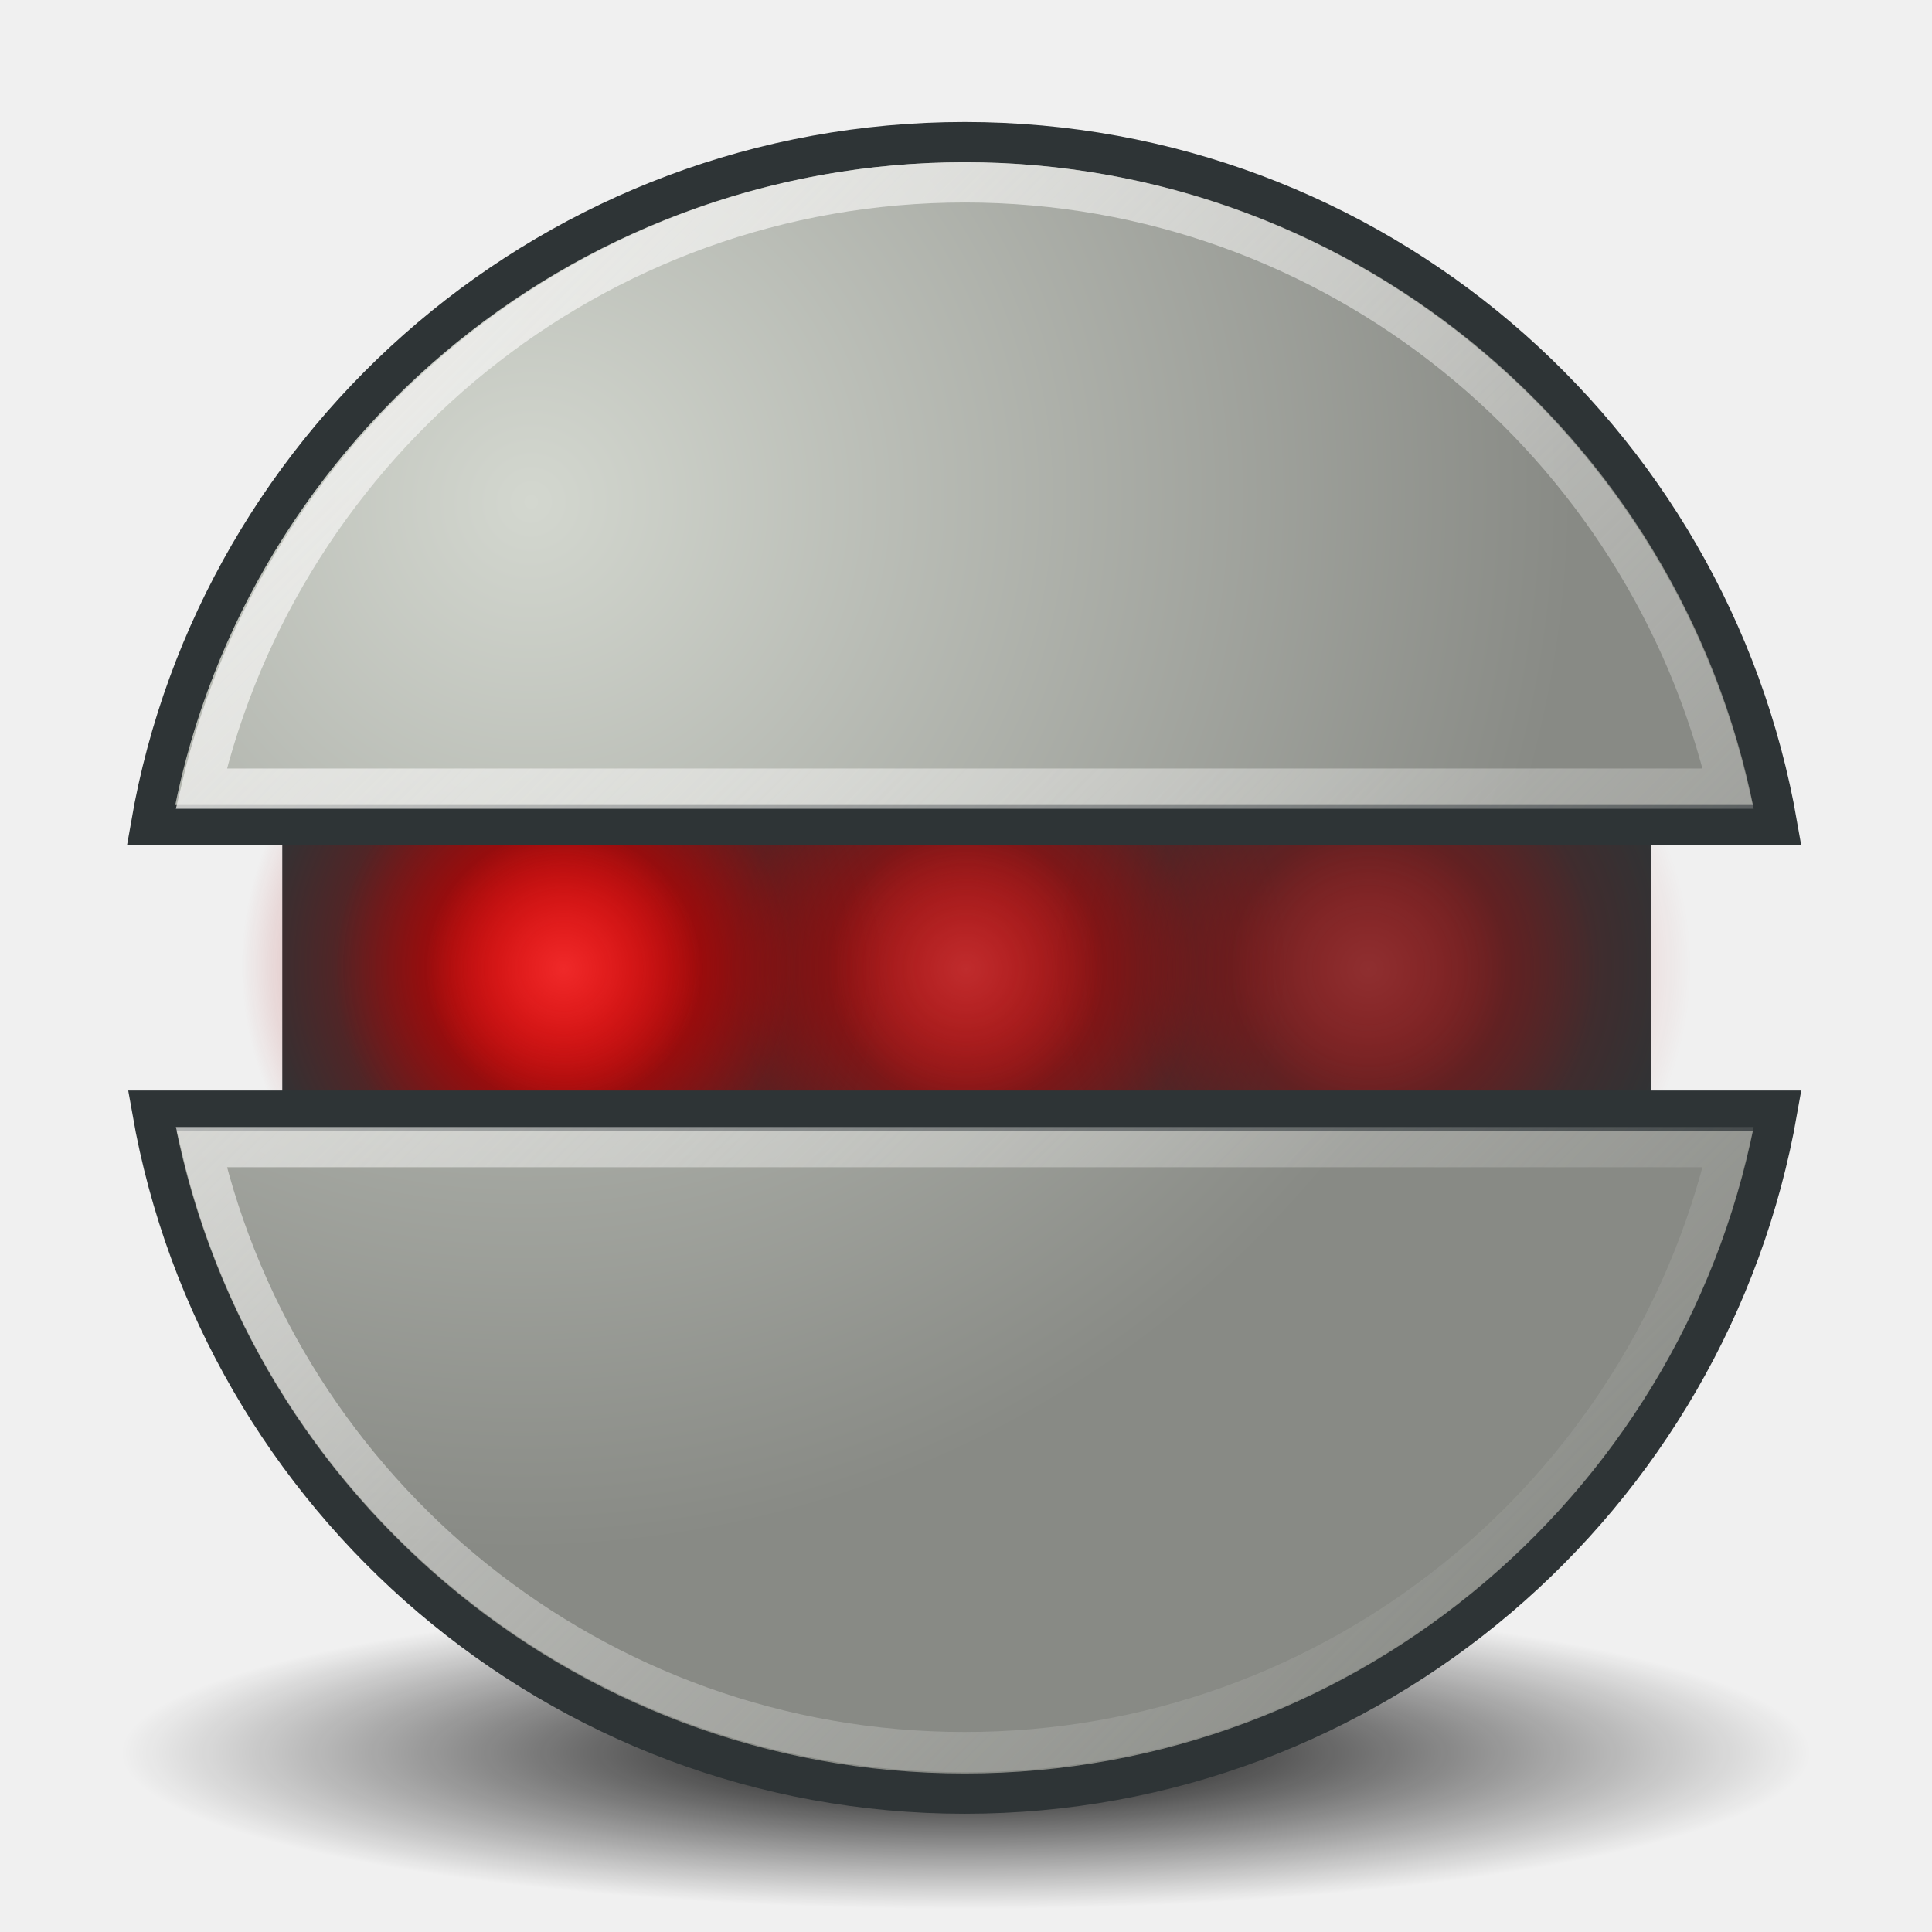
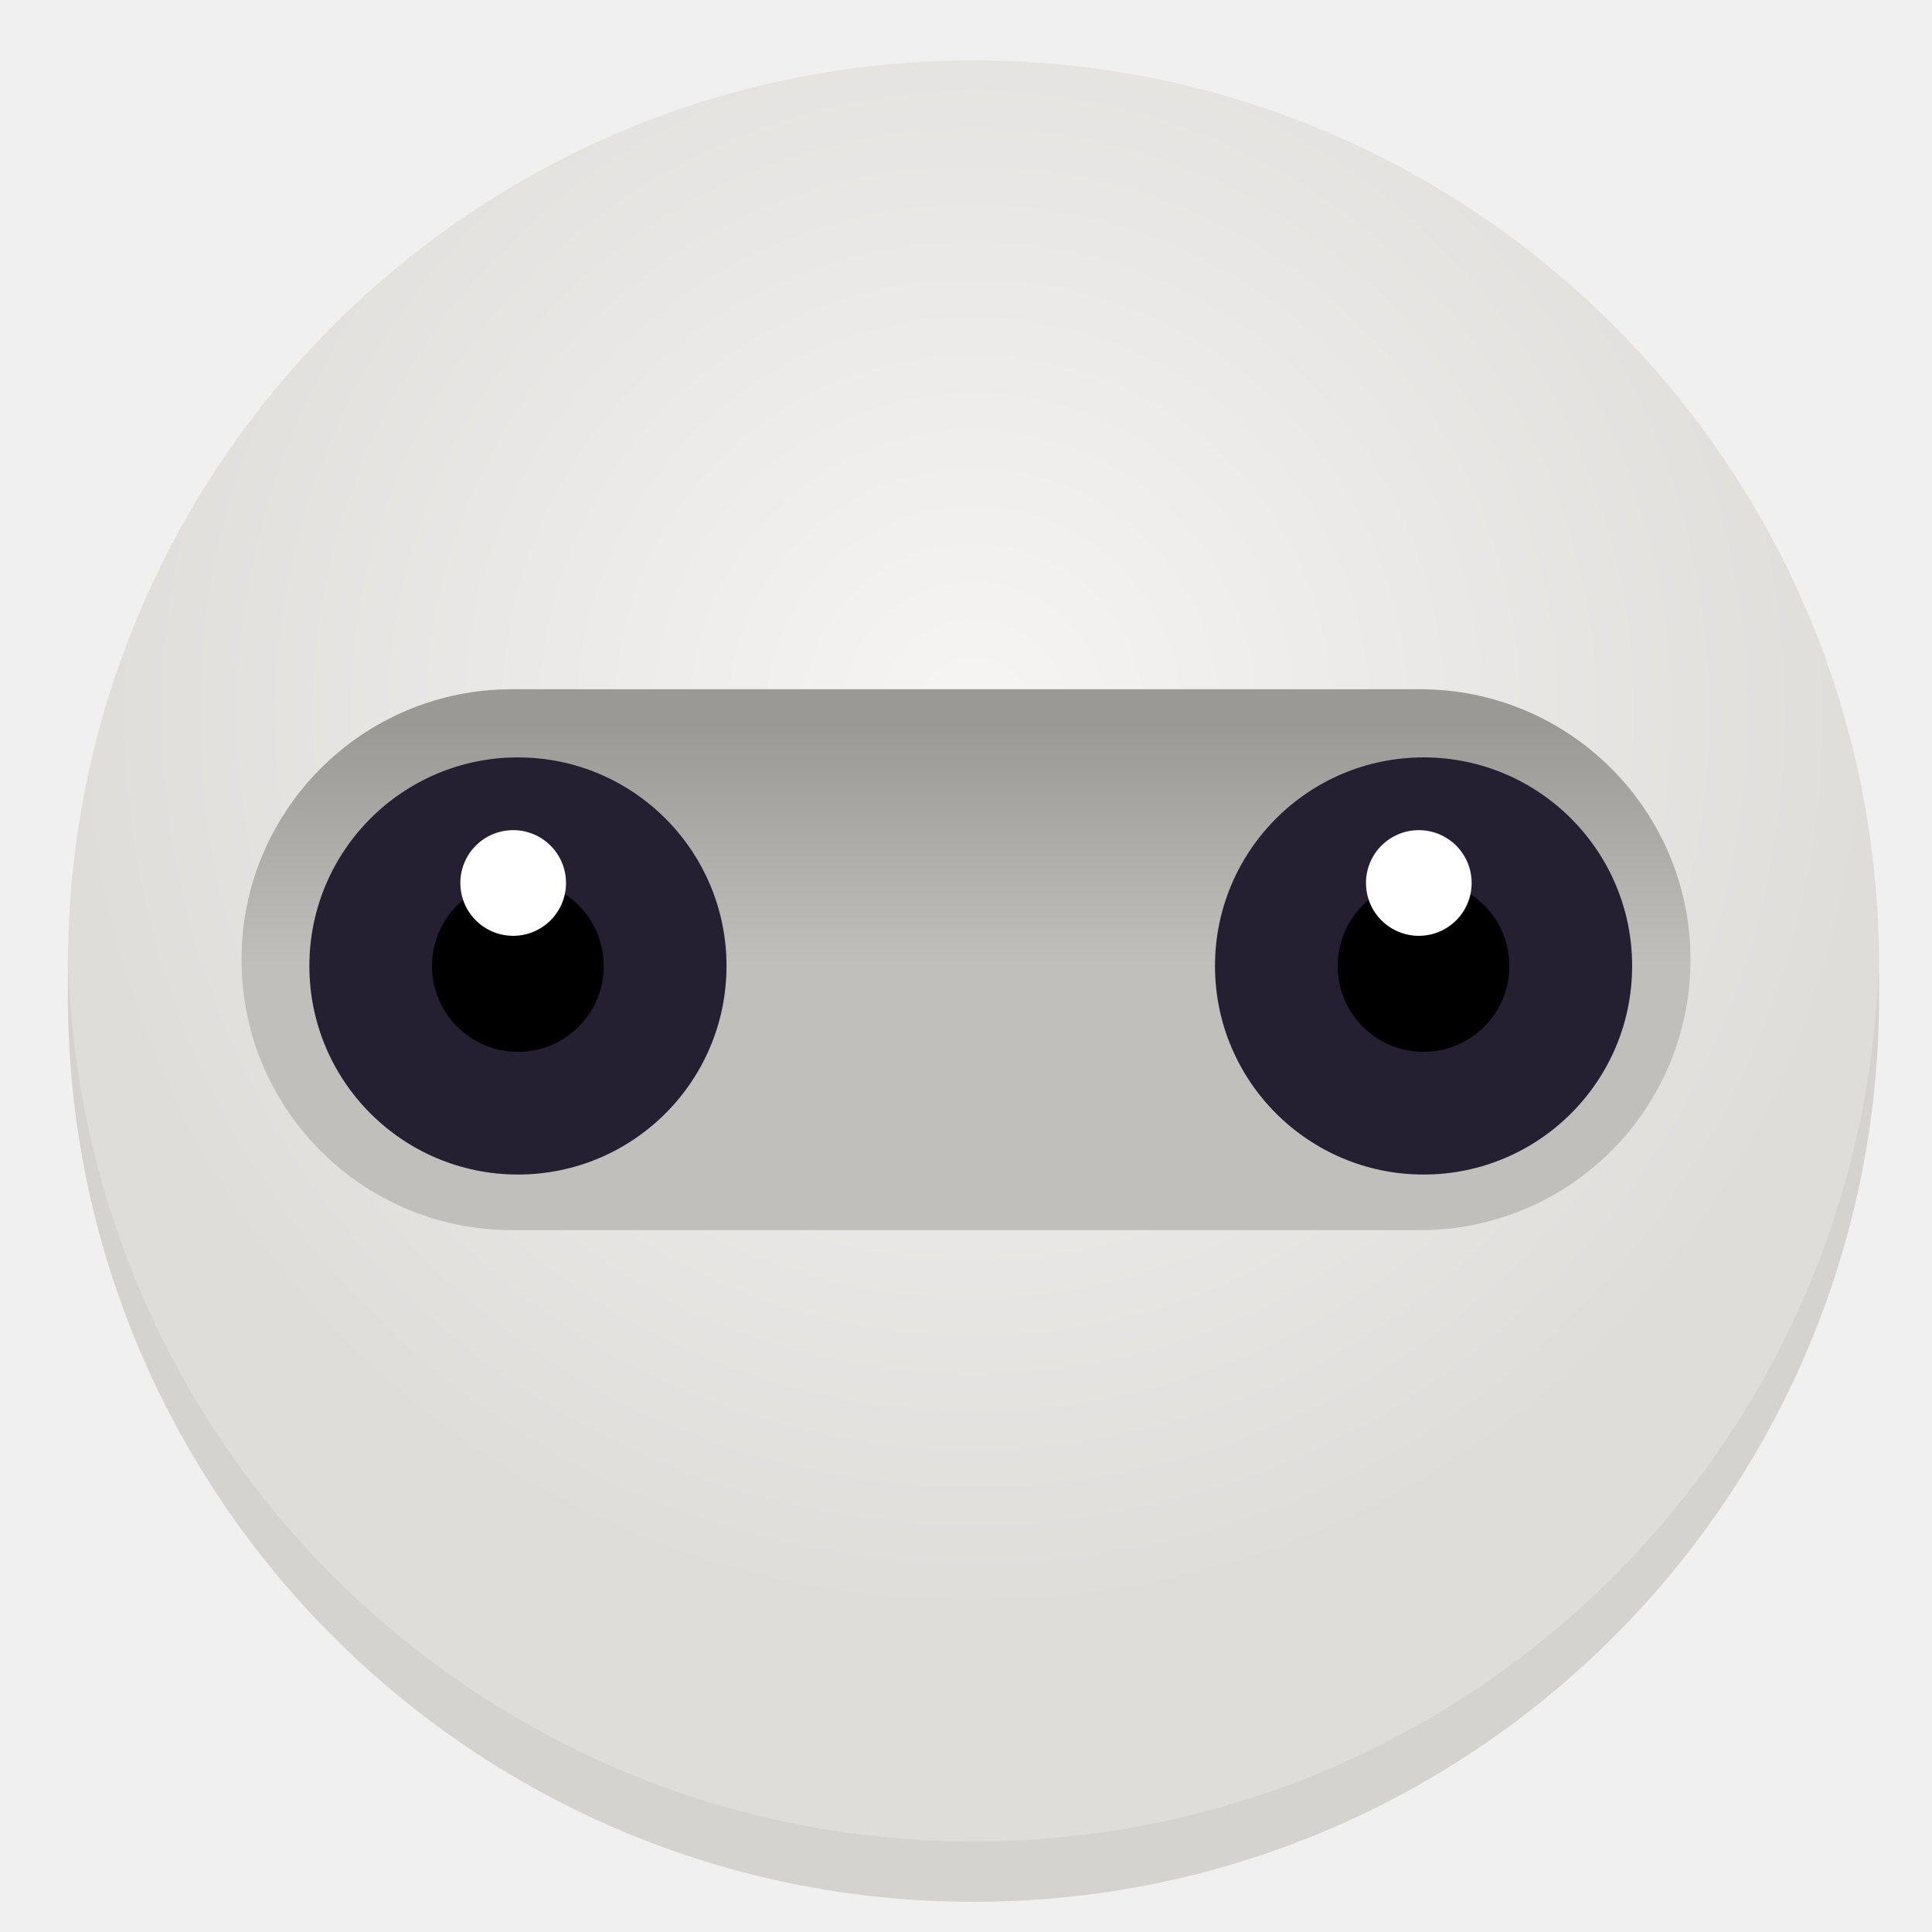
- <svg xmlns="http://www.w3.org/2000/svg" xmlns:xlink="http://www.w3.org/1999/xlink" id="svg1582" height="48" width="48" version="1.0">
-   <defs id="defs1584">
-     <linearGradient id="linearGradient9598">
-       <stop id="stop9600" stop-color="#ef2929" offset="0" />
-       <stop id="stop9602" stop-color="#ef2929" stop-opacity="0" offset="1" />
-     </linearGradient>
-     <linearGradient id="linearGradient9586">
-       <stop id="stop9588" stop-color="#c00" offset="0" />
-       <stop id="stop9590" stop-color="#c00" stop-opacity="0" offset="1" />
-     </linearGradient>
-     <linearGradient id="linearGradient8687">
-       <stop id="stop8689" stop-color="#a40000" offset="0" />
-       <stop id="stop8691" stop-color="#a40000" stop-opacity="0" offset="1" />
-     </linearGradient>
-     <linearGradient id="linearGradient1351" y2="40.081" gradientUnits="userSpaceOnUse" x2="40.503" y1="5.458" x1="5.693">
-       <stop id="stop4002" stop-color="#eeeeec" offset="0" />
-       <stop id="stop4004" stop-color="#eeeeec" stop-opacity="0" offset="1" />
-     </linearGradient>
-     <radialGradient id="radialGradient1354" gradientUnits="userSpaceOnUse" cy="12.464" cx="13.199" gradientTransform="matrix(1.0649 .61482 -.62301 1.0791 6.9085 -9.1007)" r="21.009">
-       <stop id="stop3107" stop-color="#d3d7cf" offset="0" />
-       <stop id="stop3109" stop-color="#888a85" offset="1" />
-     </radialGradient>
-     <radialGradient id="radialGradient1366" gradientUnits="userSpaceOnUse" cy="43.548" cx="24.109" gradientTransform="matrix(.89206 0 0 .16499 2.493 36.363)" r="23.541">
-       <stop id="stop3450" offset="0" />
-       <stop id="stop3452" stop-opacity="0" offset="1" />
-     </radialGradient>
-     <radialGradient id="radialGradient2317" xlink:href="#linearGradient8687" gradientUnits="userSpaceOnUse" cy="25.668" cx="18.685" r="5.05" />
-     <radialGradient id="radialGradient2319" xlink:href="#linearGradient9586" gradientUnits="userSpaceOnUse" cy="25.668" cx="18.685" r="5.05" />
-     <radialGradient id="radialGradient2321" xlink:href="#linearGradient9598" gradientUnits="userSpaceOnUse" cy="25.668" cx="18.685" r="5.05" />
-   </defs>
-   <path id="path2551" fill="url(#radialGradient1366)" d="m45 43.548c0.002 2.145-9.401 3.884-21 3.884s-21.002-1.739-21-3.884c-0.002-2.146 9.401-3.885 21-3.885s21.002 1.739 21 3.885z" />
-   <g id="g2387">
-     <path id="rect4902" d="m7.513 18.454h32.998v11.778h-32.998c0-3.926 0-7.852 0-11.778z" stroke="#2e3436" fill="#2e3436" />
-     <g id="g4960" opacity=".75" transform="matrix(1.1429 0 0 1.1429 -46.202 -12.175)">
-       <path id="path4962" d="m23.735 25.668c0 2.789-2.261 5.05-5.05 5.05s-5.05-2.261-5.05-5.05 2.261-5.05 5.05-5.05 5.05 2.261 5.05 5.05z" transform="matrix(1.3861 0 0 1.3861 35.527 -3.9257)" fill="url(#radialGradient2317)" />
-       <path id="path4964" d="m23.735 25.668c0 2.789-2.261 5.05-5.05 5.05s-5.05-2.261-5.05-5.05 2.261-5.05 5.05-5.05 5.05 2.261 5.05 5.05z" transform="matrix(.9901 0 0 .9901 42.927 6.2981)" fill="url(#radialGradient2319)" />
-       <path id="path4966" d="m23.735 25.668c0 2.789-2.261 5.05-5.05 5.05s-5.05-2.261-5.05-5.05 2.261-5.05 5.05-5.05 5.05 2.261 5.05 5.05z" transform="matrix(.59406 0 0 .59406 50.327 16.464)" fill="url(#radialGradient2321)" />
-     </g>
-     <g id="g4917" transform="matrix(1.1429 0 0 1.1429 -56.202 -12.175)">
-       <path id="path4905" d="m23.735 25.668c0 2.789-2.261 5.05-5.05 5.05s-5.05-2.261-5.05-5.05 2.261-5.05 5.05-5.05 5.05 2.261 5.05 5.05z" transform="matrix(1.3861 0 0 1.3861 35.527 -3.9257)" fill="url(#radialGradient2317)" />
-       <path id="path4907" d="m23.735 25.668c0 2.789-2.261 5.05-5.05 5.05s-5.05-2.261-5.05-5.05 2.261-5.05 5.05-5.05 5.05 2.261 5.05 5.05z" transform="matrix(.9901 0 0 .9901 42.927 6.2981)" fill="url(#radialGradient2319)" />
-       <path id="path4909" d="m23.735 25.668c0 2.789-2.261 5.05-5.05 5.05s-5.05-2.261-5.05-5.05 2.261-5.05 5.05-5.05 5.05 2.261 5.05 5.05z" transform="matrix(.59406 0 0 .59406 50.327 16.464)" fill="url(#radialGradient2321)" />
-     </g>
-     <g id="g1380" opacity=".5" transform="matrix(1.1429 0 0 1.1429 -36.202 -12.175)">
-       <path id="path1382" d="m23.735 25.668c0 2.789-2.261 5.05-5.05 5.05s-5.05-2.261-5.05-5.05 2.261-5.05 5.05-5.05 5.05 2.261 5.05 5.05z" transform="matrix(1.3861 0 0 1.3861 35.527 -3.9257)" fill="url(#radialGradient2317)" />
-       <path id="path1384" d="m23.735 25.668c0 2.789-2.261 5.05-5.05 5.05s-5.05-2.261-5.05-5.05 2.261-5.05 5.05-5.05 5.05 2.261 5.05 5.05z" transform="matrix(.9901 0 0 .9901 42.927 6.2981)" fill="url(#radialGradient2319)" />
-       <path id="path1386" d="m23.735 25.668c0 2.789-2.261 5.05-5.05 5.05s-5.05-2.261-5.05-5.05 2.261-5.05 5.05-5.05 5.05 2.261 5.05 5.05z" transform="matrix(.59406 0 0 .59406 50.327 16.464)" fill="url(#radialGradient2321)" />
-     </g>
-   </g>
-   <path id="path2216" d="m23.969 3.531c-10.117 0-18.544 7.329-20.219 16.969h40.406c-1.676-9.639-10.071-16.969-20.187-16.969zm-20.188 24.063c1.69 9.622 10.083 16.968 20.188 16.968s18.498-7.344 20.187-16.968h-40.375z" fill-rule="evenodd" stroke="#2e3436" stroke-width="1px" fill="url(#radialGradient1354)" />
-   <path id="path3113" d="m23.969 4.531c-9.226 0-16.95 6.45-18.969 15.063h37.938c-2.02-8.613-9.744-15.063-18.969-15.063zm-18.969 23.969c2.019 8.613 9.743 15.031 18.969 15.031 9.225 0 16.949-6.418 18.969-15.031h-37.938z" stroke="url(#linearGradient1351)" stroke-width="1px" fill="none" />
+ <svg xmlns="http://www.w3.org/2000/svg" height="128px" viewBox="0 0 128 128" width="128px">
+   <radialGradient id="a" cx="64.496" cy="47.267" gradientUnits="userSpaceOnUse" r="60">
+     <stop offset="0" stop-color="#f6f5f4" />
+     <stop offset="1" stop-color="#deddda" />
+   </radialGradient>
+   <linearGradient id="b" gradientUnits="userSpaceOnUse" x1="64" x2="64" y1="64" y2="48">
+     <stop offset="0" stop-color="#c0bfbc" />
+     <stop offset="1" stop-color="#9a9996" />
+   </linearGradient>
+   <path d="m 64.496 8 c 30.93 0 56 25.07 56 56 v 2 c 0 30.93 -25.07 56 -56 56 c -30.93 0 -56 -25.07 -56 -56 v -2 c 0 -30.93 25.07 -56 56 -56 z m 0 0" fill="#d5d3cf" />
+   <path d="m 124.496 64 c 0 33.137 -26.863 60 -60 60 c -33.137 0 -60 -26.863 -60 -60 s 26.863 -60 60 -60 c 33.137 0 60 26.863 60 60 z m 0 0" fill="url(#a)" />
+   <path d="m 33.914 45.664 h 60.168 c 9.898 0 17.918 8.023 17.918 17.918 s -8.02 17.918 -17.918 17.918 h -60.168 c -9.895 0 -17.914 -8.023 -17.914 -17.918 s 8.02 -17.918 17.914 -17.918 z m 0 0" fill="url(#b)" />
+   <path d="m 4.531 63.984 c -0.023 0.672 -0.035 1.344 -0.035 2.016 c 0 33.137 26.863 60 60 60 c 33.137 0 60 -26.863 60 -60 c 0 -0.66 -0.012 -1.324 -0.035 -1.984 c -1.086 32.336 -27.613 57.984 -59.965 57.984 c -32.363 0 -58.895 -25.668 -59.965 -58.016 z m 0 0" fill="#d5d3cf" />
+   <path d="m 48.133 64 c 0 7.633 -6.188 13.816 -13.82 13.816 c -7.629 0 -13.816 -6.184 -13.816 -13.816 s 6.188 -13.82 13.816 -13.82 c 7.633 0 13.82 6.188 13.82 13.82 z m 0 0" fill="#241f31" />
+   <path d="m 40 64 c 0 3.141 -2.547 5.688 -5.688 5.688 s -5.688 -2.547 -5.688 -5.688 s 2.547 -5.688 5.688 -5.688 s 5.688 2.547 5.688 5.688 z m 0 0" />
+   <path d="m 37.5 58.5 c 0 1.934 -1.566 3.5 -3.5 3.5 s -3.5 -1.566 -3.5 -3.5 s 1.566 -3.5 3.5 -3.5 s 3.5 1.566 3.5 3.5 z m 0 0" fill="#ffffff" />
+   <path d="m 108.133 64 c 0 7.633 -6.188 13.816 -13.82 13.816 c -7.629 0 -13.816 -6.184 -13.816 -13.816 s 6.188 -13.82 13.816 -13.82 c 7.633 0 13.82 6.188 13.82 13.82 z m 0 0" fill="#241f31" />
+   <path d="m 100 64 c 0 3.141 -2.547 5.688 -5.688 5.688 s -5.688 -2.547 -5.688 -5.688 s 2.547 -5.688 5.688 -5.688 s 5.688 2.547 5.688 5.688 z m 0 0" />
+   <path d="m 97.5 58.5 c 0 1.934 -1.566 3.5 -3.5 3.5 s -3.5 -1.566 -3.5 -3.5 s 1.566 -3.5 3.5 -3.5 s 3.5 1.566 3.5 3.5 z m 0 0" fill="#ffffff" />
</svg>
